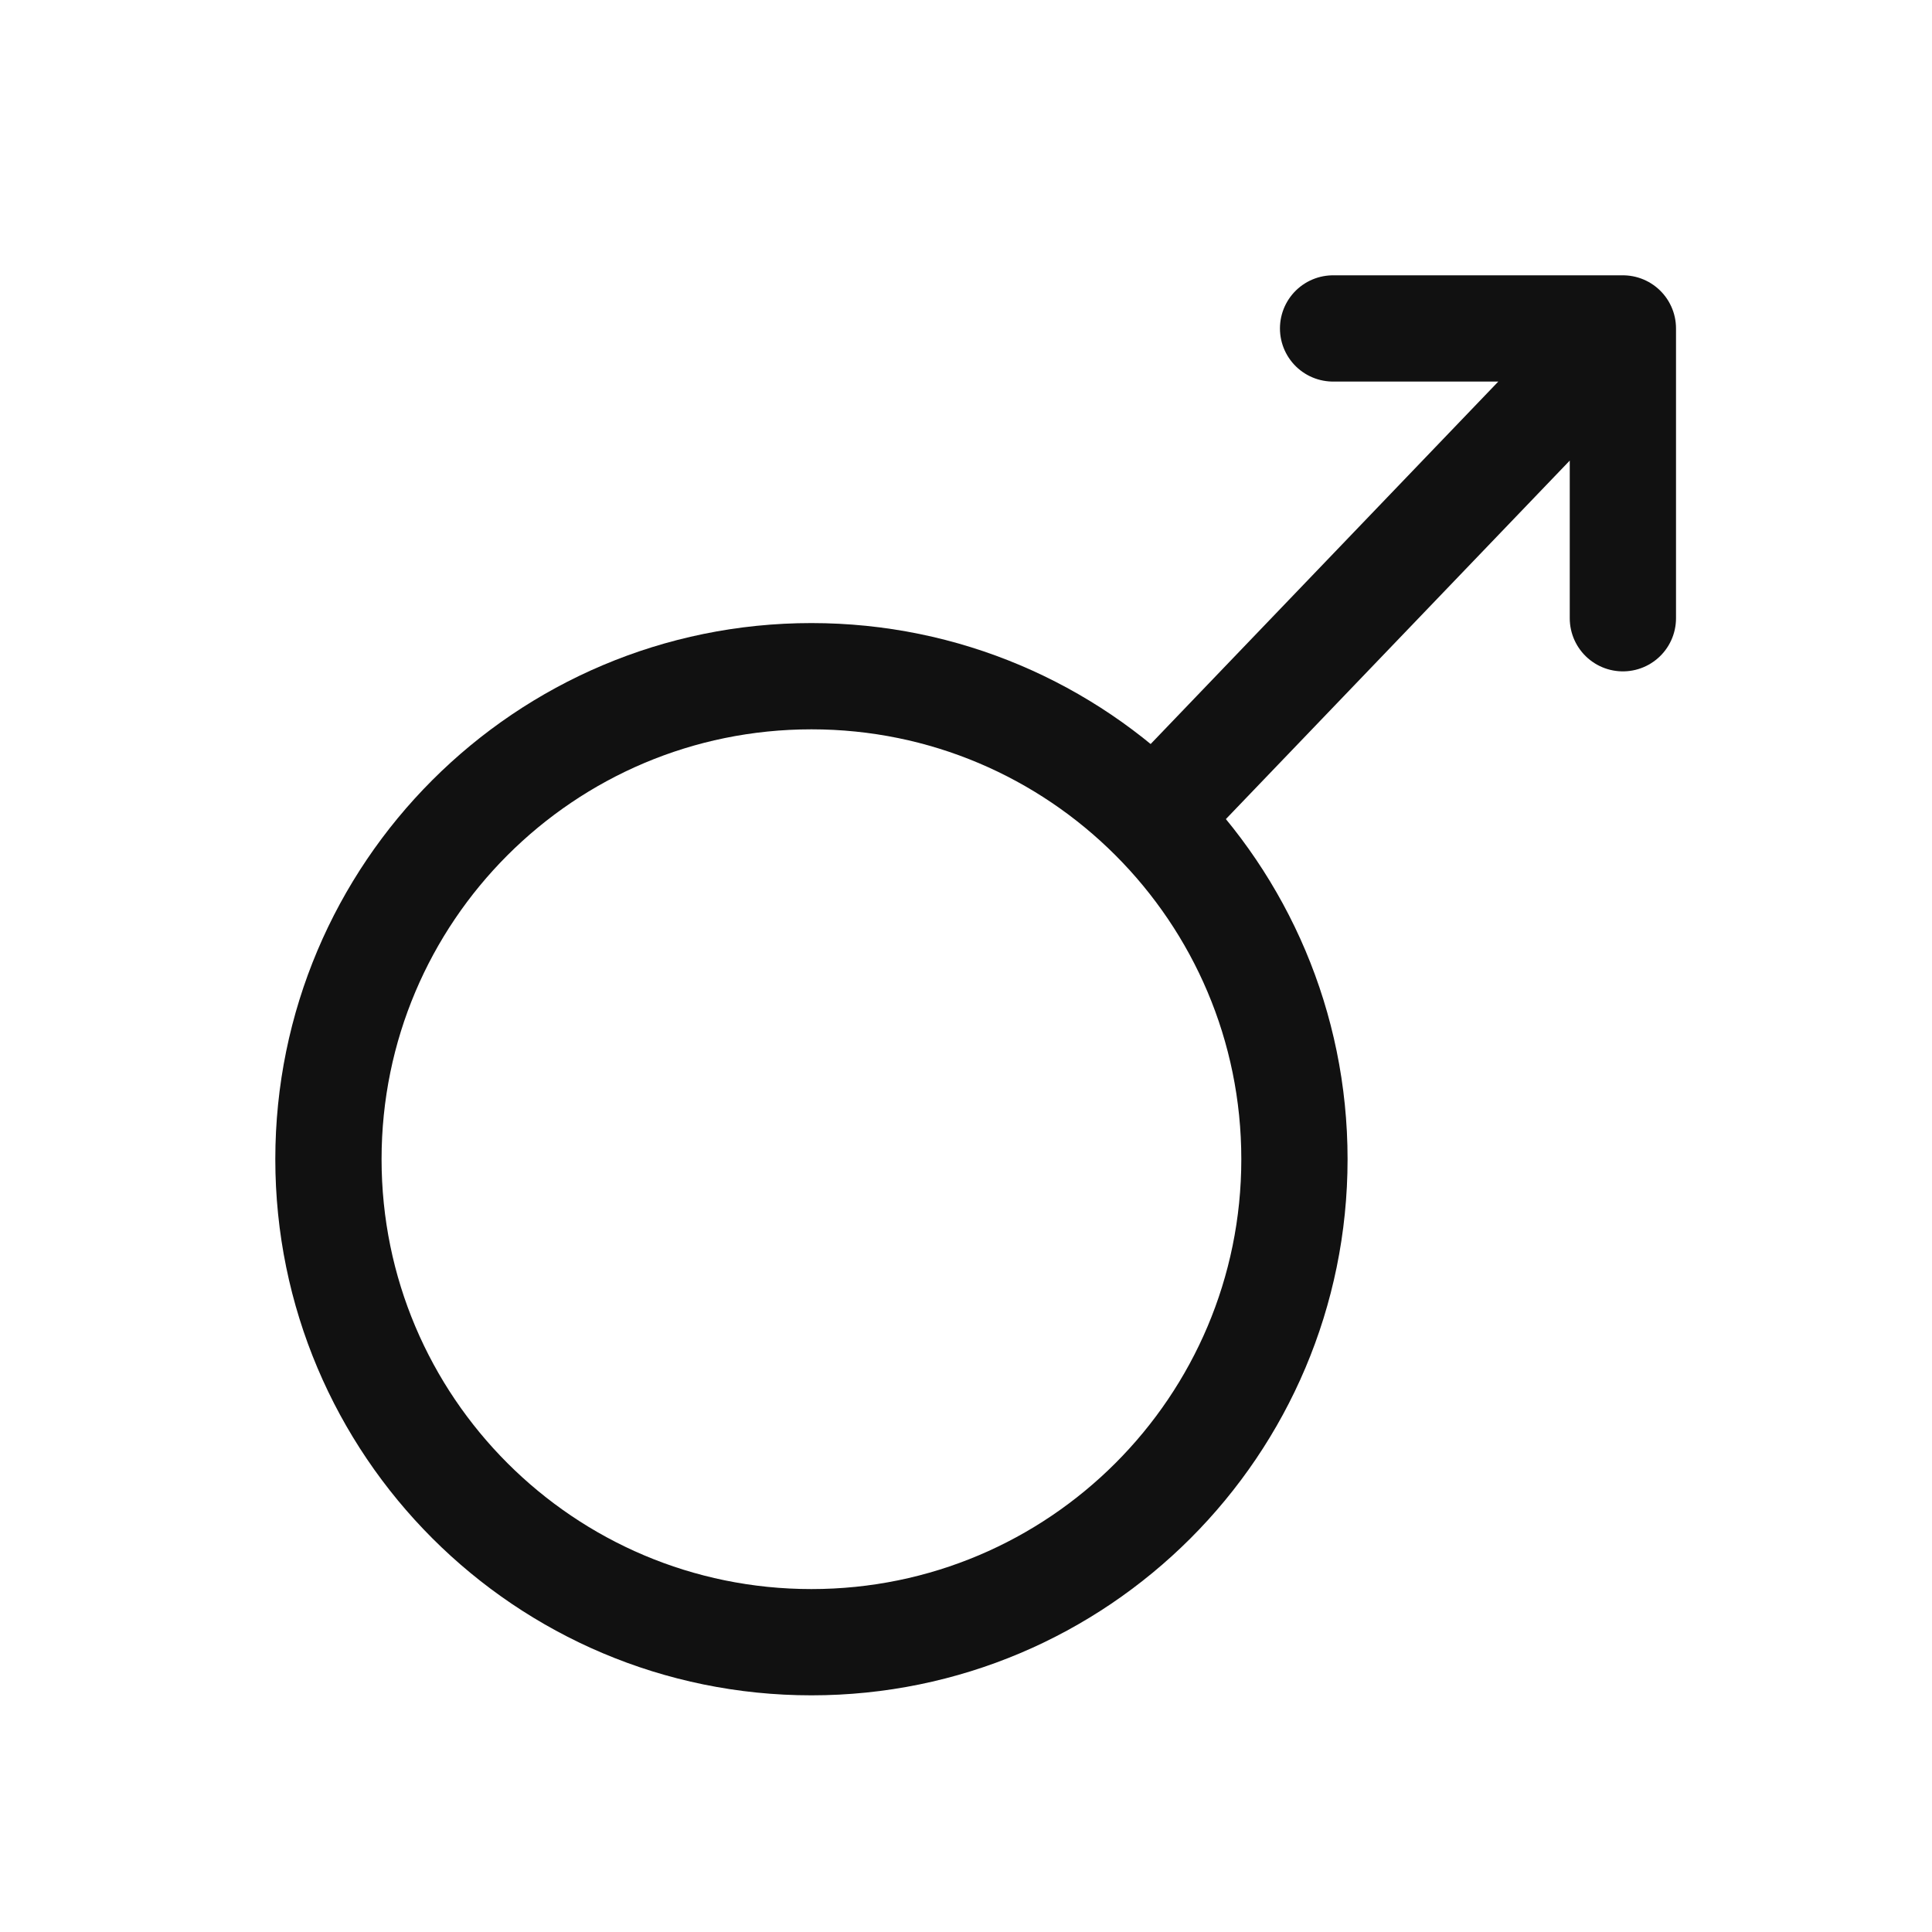
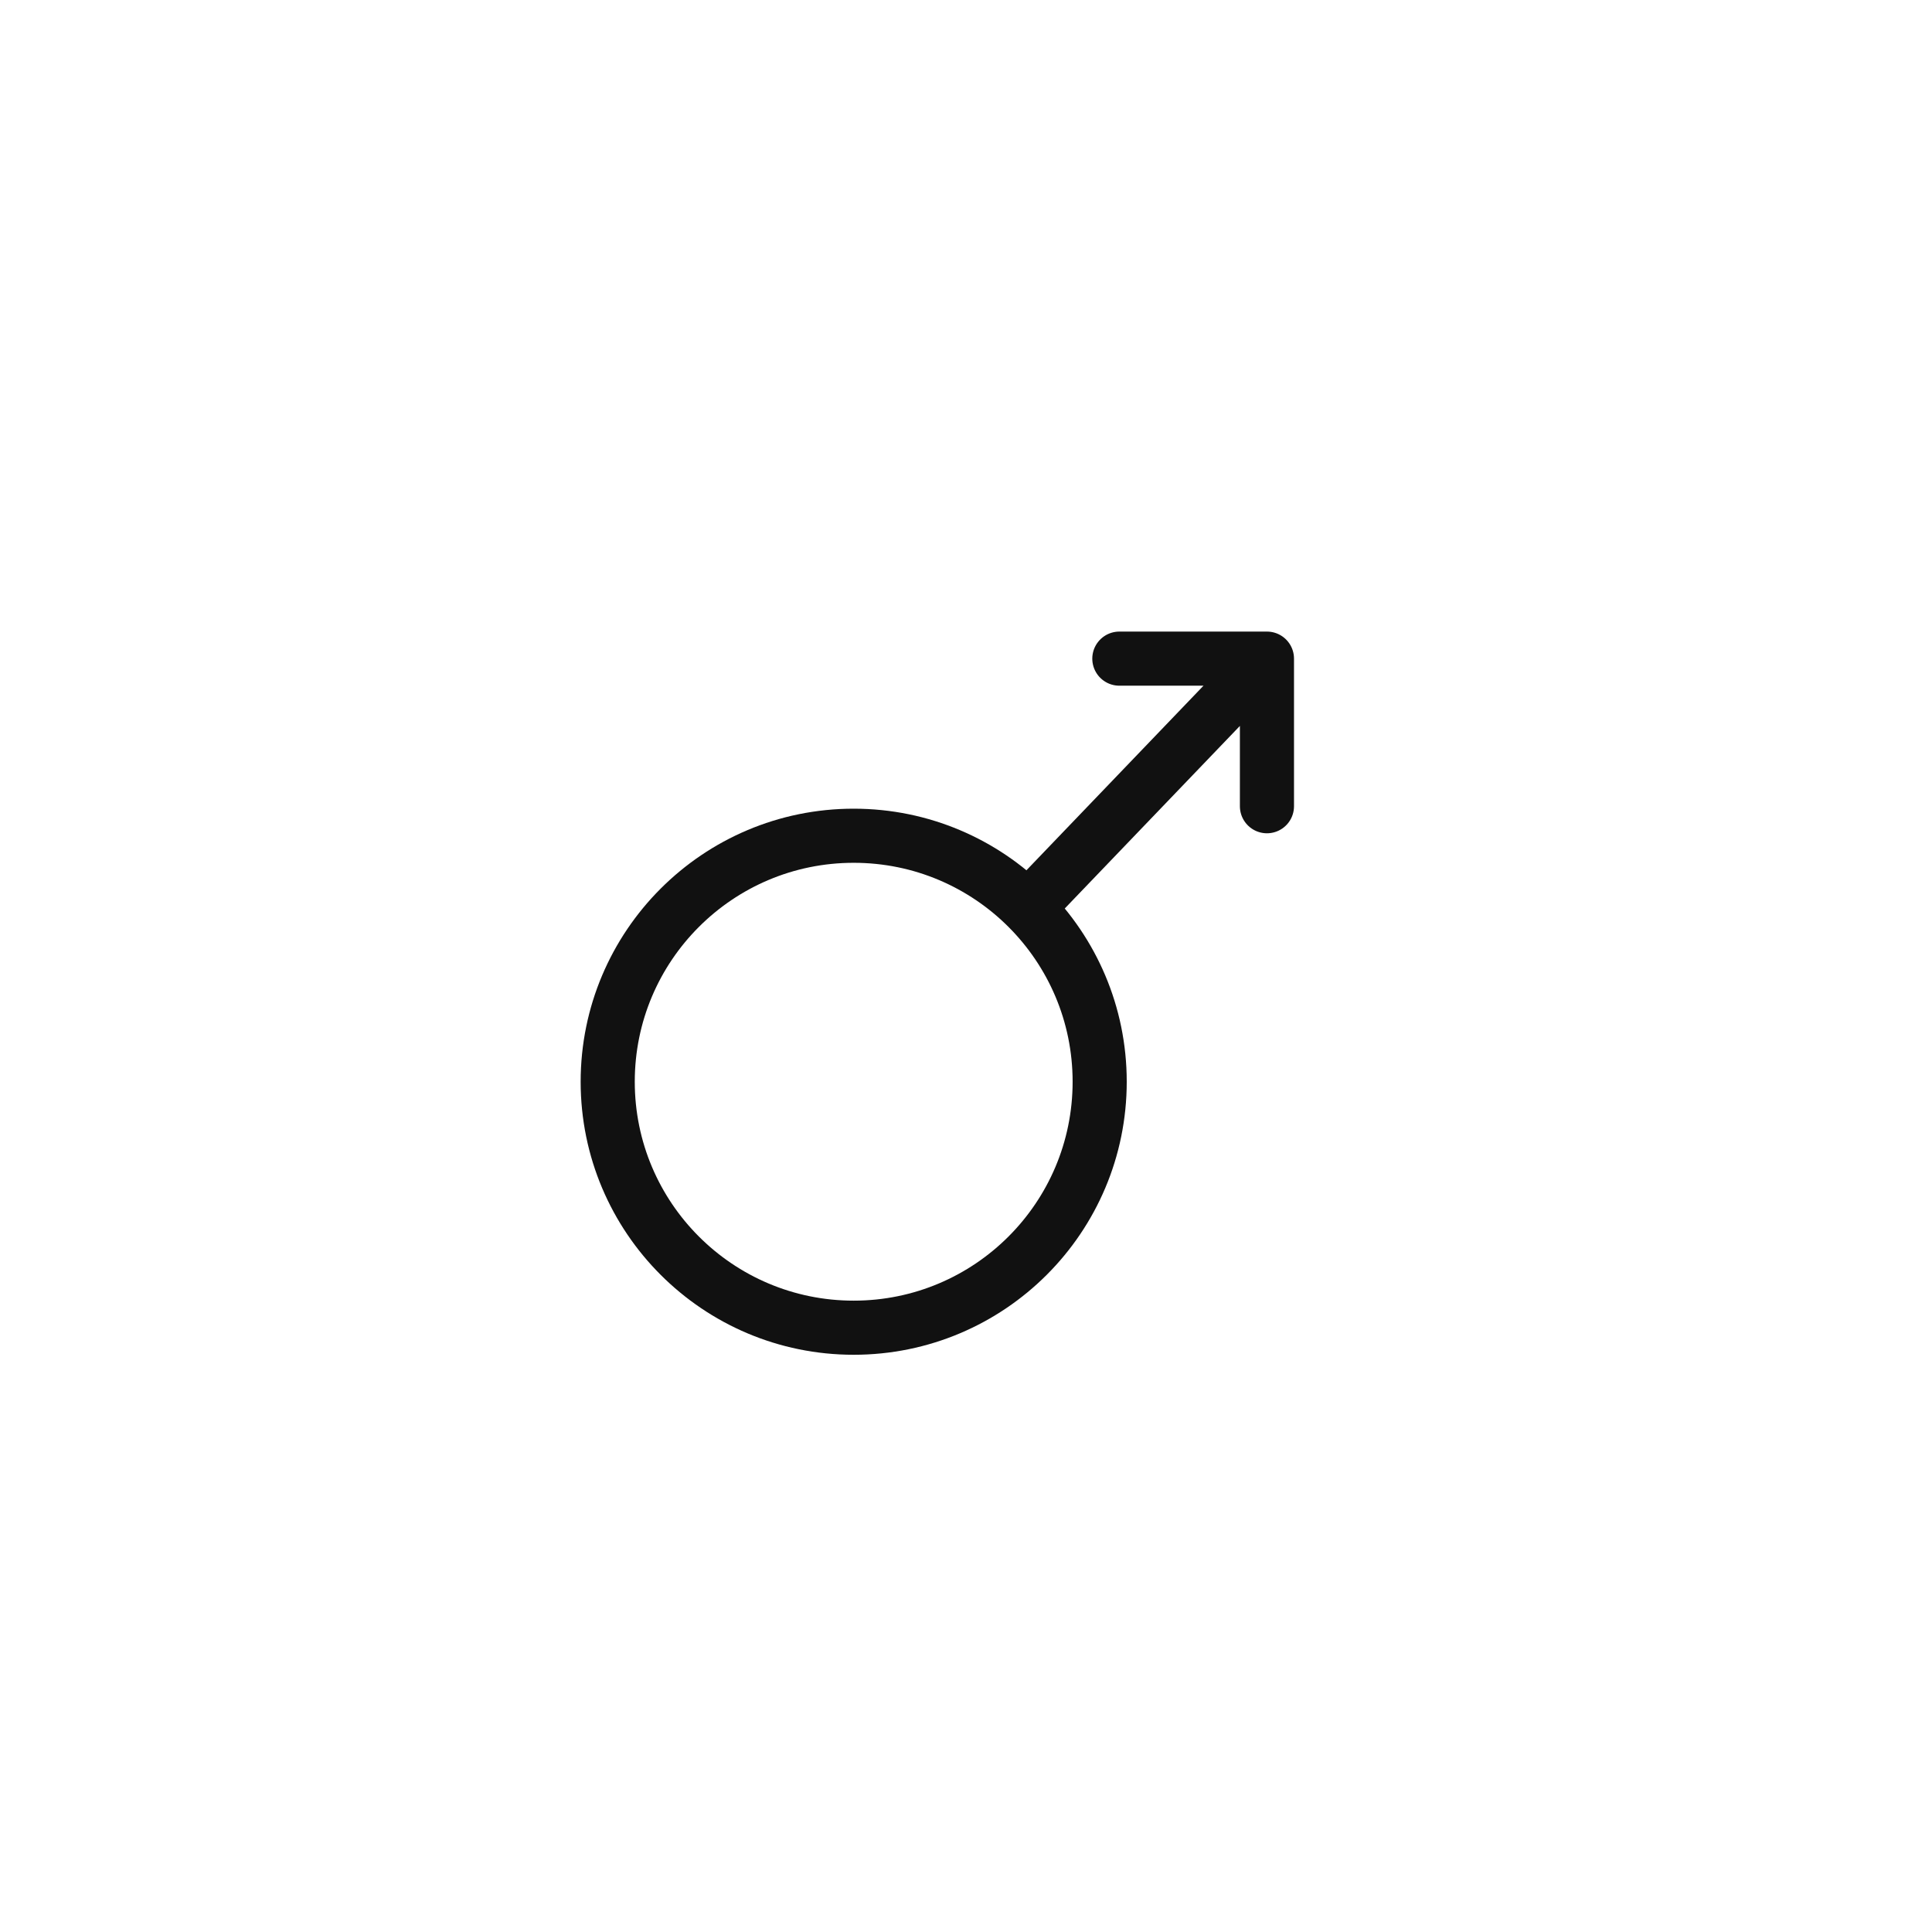
<svg xmlns="http://www.w3.org/2000/svg" viewBox="0 0 100 100" role="img" aria-label="Mars">
-   <g fill="none" stroke="#111111" stroke-width="5.5" stroke-linecap="round" stroke-linejoin="round">
-     <circle cx="42" cy="60" r="25" />
-     <path d="M60.5 41.5L84 17M69 17H84V32" />
-   </g>
+   <circle cx="44.187" cy="55.99" r="12.732" fill="none" stroke="#111111" stroke-width="2.801" stroke-linecap="round" stroke-linejoin="round" opacity="1" />
+   <path d="M53.608 46.568L65.577 34.091M57.937 34.091L65.577 34.091L65.577 41.73" fill="none" stroke="#111111" stroke-width="2.801" stroke-linecap="round" stroke-linejoin="round" opacity="1" />
</svg>
